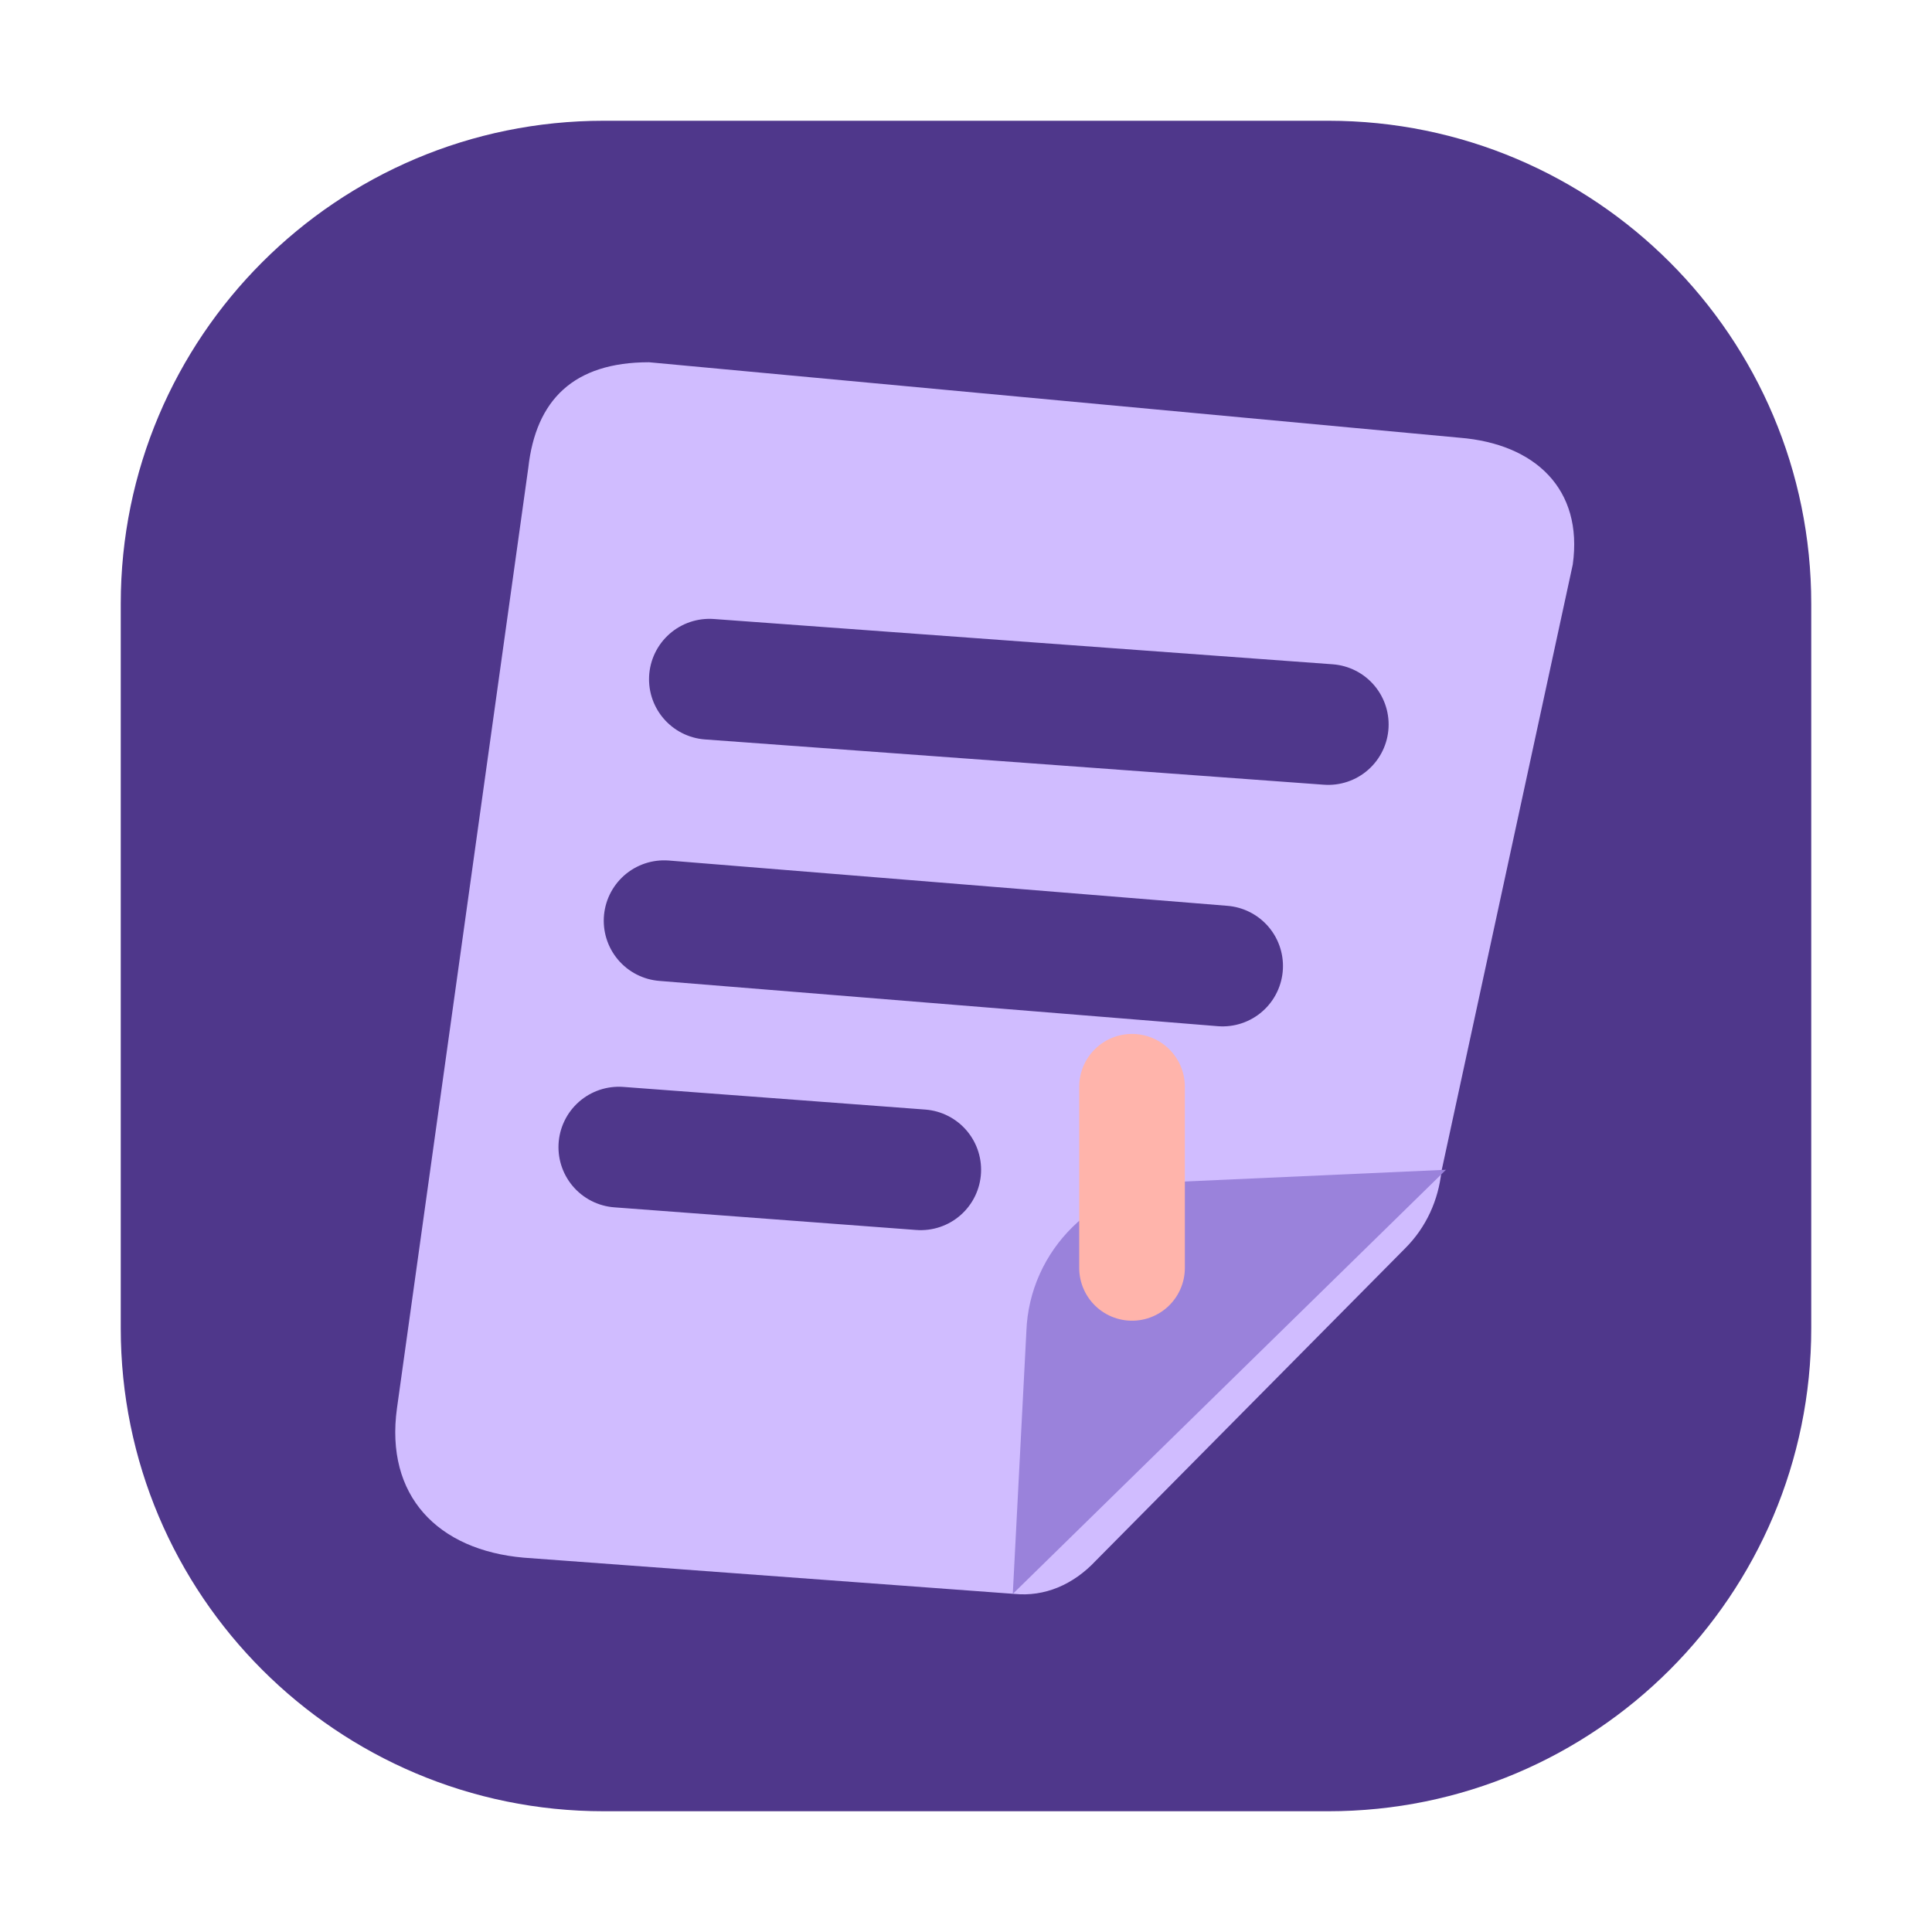
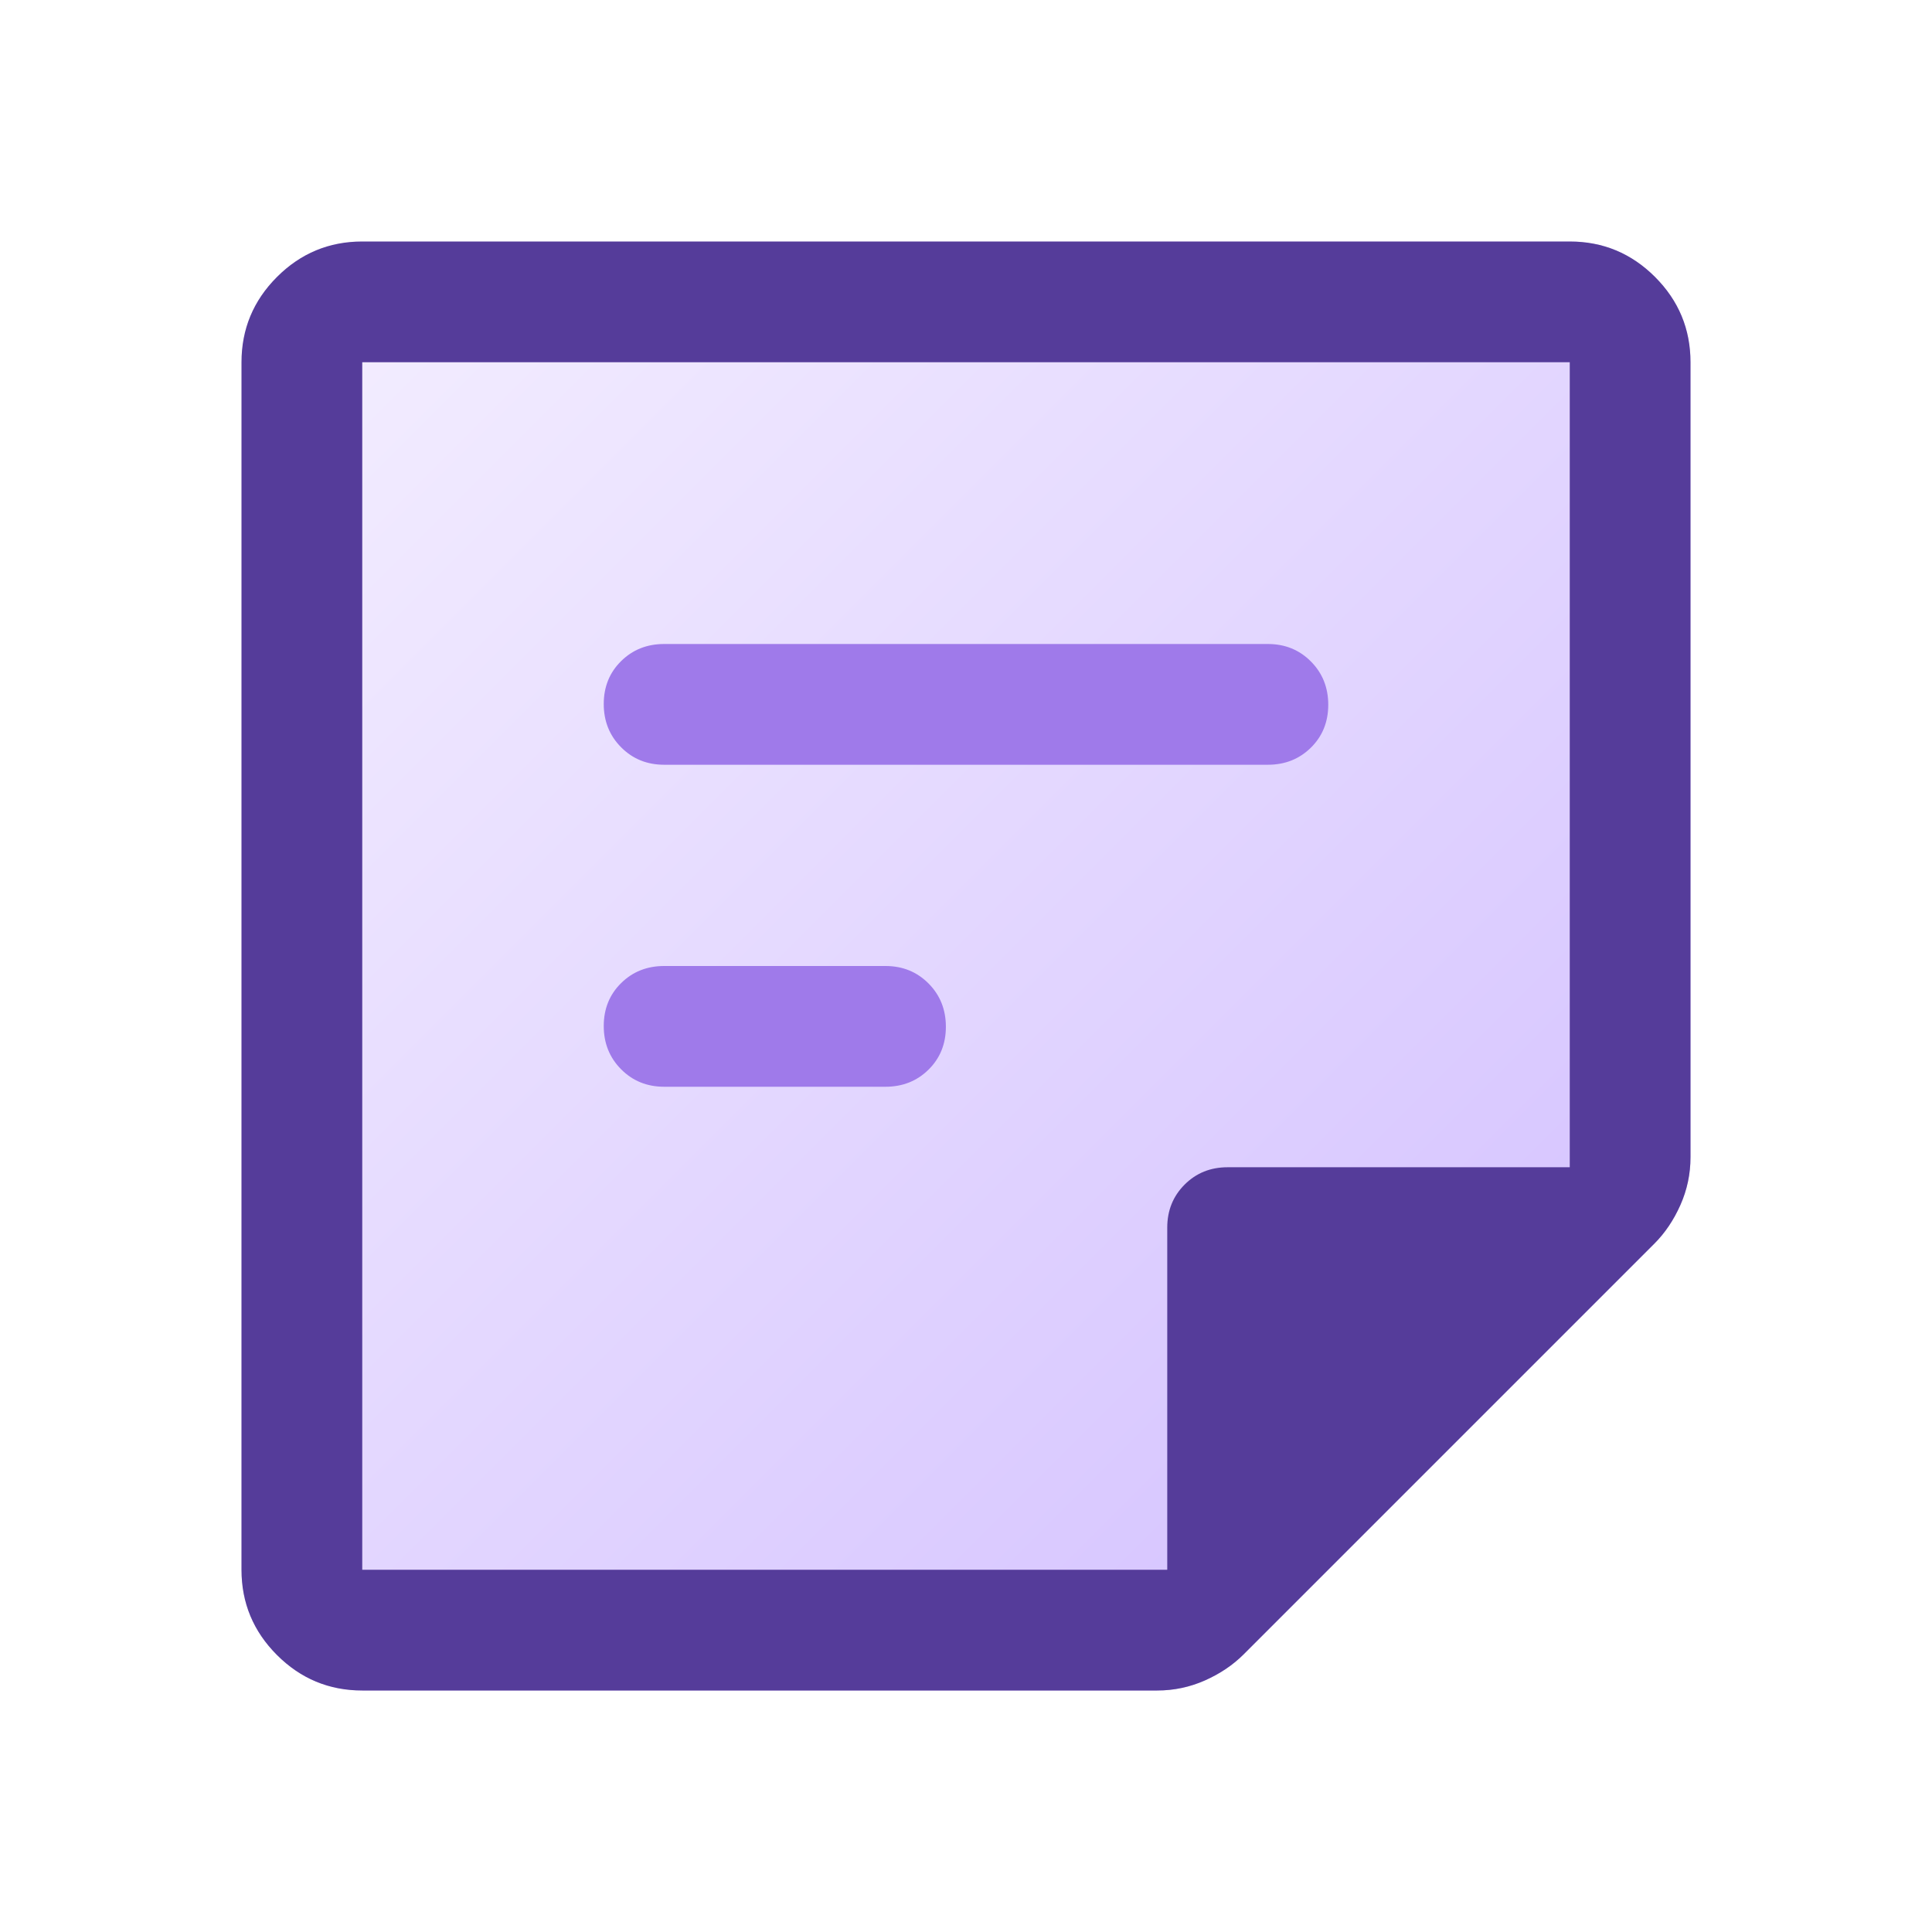
- <svg xmlns="http://www.w3.org/2000/svg" viewBox="0 0 128 128">
-   <rect x="8" y="8" width="112" height="112" rx="32" fill="#4F378B" />
-   <path d="M43 24c-5 0-7.5 2.5-8 7l-8.7 62.3c-.8 5.8 2.7 9.4 8.4 9.9l32.5 2.4c2 .2 3.9-.6 5.4-2.2l20.5-20.7c1.4-1.4 2.2-3.2 2.4-5.1l8.7-40.2c.7-5-2.5-8-7.5-8.4Z" fill="#D0BCFF" />
-   <path d="m67.1 105.6.9-17.4c.2-5.4 4.6-9.7 10-9.9l17.8-.8Z" fill="#9A82DB" />
-   <path d="m47 45 41 3m-44 13 37 3m-40 12 20 1.5" fill="none" stroke="#4F378B" stroke-width="8" stroke-linecap="round" />
-   <path d="M75 72v12" fill="none" stroke="#FFB4AB" stroke-width="7" stroke-linecap="round" />
+ <svg xmlns="http://www.w3.org/2000/svg" viewBox="0 0 64 64">
+   <defs>
+     <linearGradient id="body" x1="0" y1="0" x2="1" y2="1">
+       <stop offset="0" stop-color="#F5F0FF" />
+       <stop offset="1" stop-color="#D0BCFF" />
+     </linearGradient>
+   </defs>
+   <g transform="translate(0 64) scale(0.0666667)">
+     <path d="M180-120q-24.75 0-42.37-17.63Q120-155.25 120-180v-600q0-24.75 17.63-42.38Q155.25-840 180-840h600q24.75 0 42.38 17.62Q840-804.75 840-780v395q0 12.44-5 23.72T822-342L618-138q-8 8-19.28 13-11.28 5-23.72 5H180Z" fill="url(#body)" />
+     <path d="M180-180h400v-170q0-12.75 8.63-21.38Q597.25-380 610-380h170v-400H180v600Zm0 60q-24.75 0-42.37-17.63Q120-155.25 120-180v-600q0-24.75 17.63-42.38Q155.25-840 180-840h600q24.75 0 42.38 17.62Q840-804.75 840-780v395q0 12.44-5 23.72T822-342L618-138q-8 8-19.28 13-11.28 5-23.72 5H180Z" fill="#553C9A" />
+     <g fill="#9F7AEA">
+       <path d="M630-580H330q-12.75 0-21.37-8.68-8.63-8.67-8.63-21.5 0-12.82 8.63-21.32 8.62-8.5 21.37-8.5h300q12.75 0 21.38 8.68 8.62 8.67 8.62 21.5 0 12.82-8.62 21.32-8.63 8.5-21.38 8.5Z" />
+       <path d="M440-420H330q-12.75 0-21.37-8.68-8.63-8.67-8.63-21.5 0-12.82 8.63-21.32 8.62-8.5 21.37-8.5h110q12.75 0 21.38 8.68 8.62 8.67 8.62 21.5 0 12.82-8.62 21.32-8.63 8.5-21.38 8.5Z" />
+     </g>
+   </g>
</svg>
